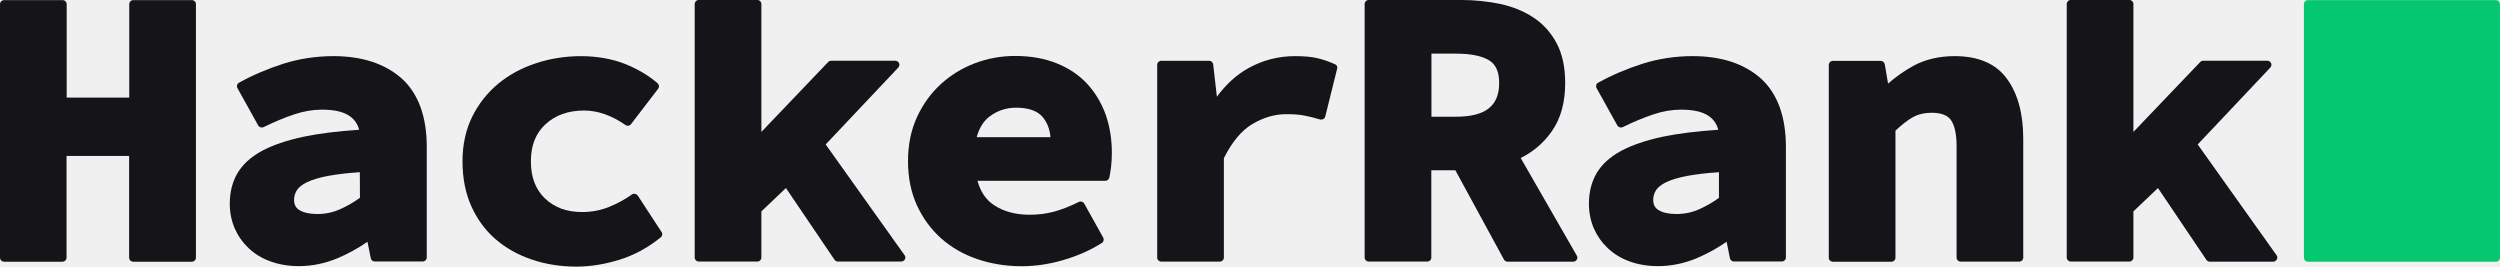
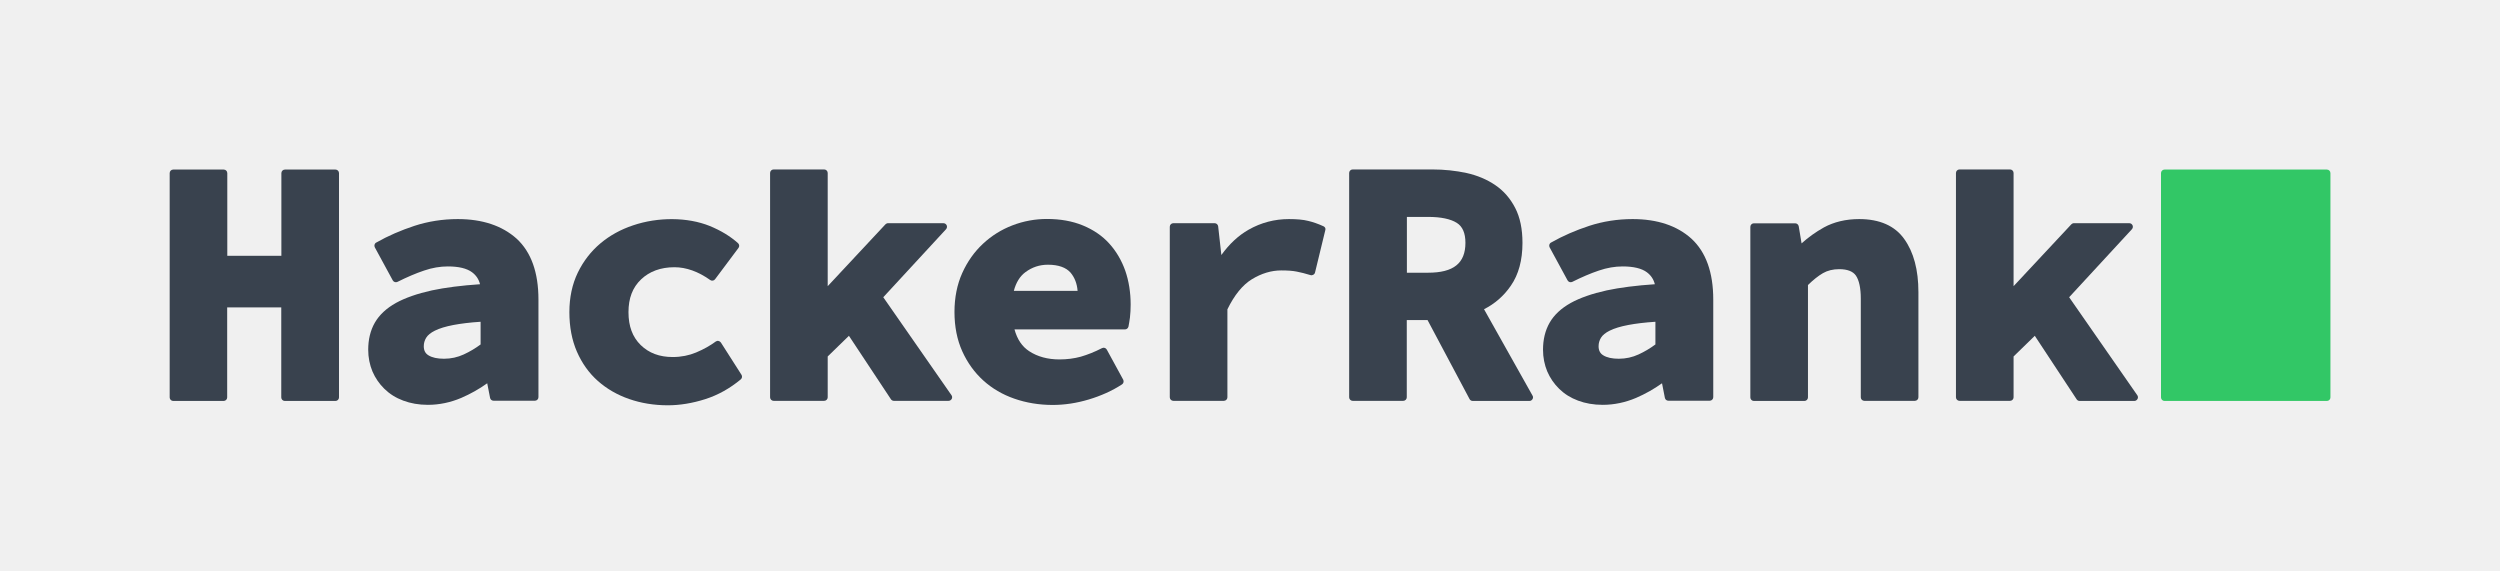
- <svg xmlns="http://www.w3.org/2000/svg" preserveAspectRatio="none" overflow="visible" style="display: block;" width="722" height="77" viewBox="0 0 722 77" fill="none">
-   <g id="logo set" clip-path="url(#clip0_0_200)">
-     <path id="Vector" d="M55.399 0.033H38.509C37.861 0.033 37.327 0.554 37.327 1.188V28.195H19.255V1.188C19.255 0.554 18.721 0.033 18.073 0.033H1.183C0.535 0.033 0.001 0.554 0.001 1.188V74.425C0.001 75.059 0.535 75.58 1.183 75.58H18.035C18.683 75.58 19.217 75.059 19.217 74.425V45.033H37.289V74.425C37.289 75.059 37.823 75.58 38.471 75.58H55.399C56.047 75.58 56.581 75.059 56.581 74.425V1.188C56.581 0.554 56.047 0.033 55.399 0.033Z" fill="#141419" />
-     <path id="Vector_2" d="M96.29 16.209C91.296 16.209 86.416 16.954 81.84 18.407C77.303 19.859 72.995 21.685 69.03 23.883C68.458 24.181 68.267 24.888 68.572 25.447L74.558 36.213C74.863 36.772 75.588 36.995 76.159 36.697C79.286 35.17 82.298 33.903 85.043 33.009C87.712 32.115 90.38 31.668 92.973 31.668C96.595 31.668 99.302 32.301 101.056 33.568C102.428 34.574 103.306 35.84 103.725 37.48C97.51 37.889 92.096 38.56 87.635 39.491C82.793 40.534 78.752 41.913 75.626 43.589C72.423 45.34 70.059 47.5 68.572 50.033C67.085 52.567 66.361 55.547 66.361 58.862C66.361 61.395 66.856 63.779 67.772 65.94C68.725 68.101 70.059 70.001 71.775 71.64C73.491 73.279 75.588 74.582 78.066 75.477C80.506 76.371 83.251 76.855 86.301 76.855C90.114 76.855 93.889 76.073 97.472 74.582C100.561 73.279 103.458 71.677 106.127 69.814L107.08 74.582C107.195 75.142 107.69 75.514 108.262 75.514H122.064C122.712 75.514 123.246 74.993 123.246 74.359V42.471C123.246 33.643 120.805 26.974 115.963 22.616C111.122 18.369 104.526 16.209 96.29 16.209ZM103.954 57.112C102.162 58.415 100.294 59.496 98.311 60.389C96.252 61.321 94.041 61.805 91.677 61.805C89.466 61.805 87.712 61.433 86.492 60.688C85.424 60.054 84.929 59.086 84.929 57.707C84.929 56.739 85.195 55.807 85.73 54.951C86.263 54.094 87.254 53.312 88.627 52.641C90.152 51.896 92.249 51.263 94.88 50.778C97.32 50.332 100.332 49.959 103.915 49.736L103.954 57.112Z" fill="#141419" />
-     <path id="Vector_3" d="M184.202 56.506C184.012 56.245 183.745 56.059 183.401 55.984C183.097 55.91 182.754 55.984 182.486 56.17C180.58 57.549 178.369 58.741 175.929 59.747C173.565 60.715 170.934 61.237 168.113 61.237C163.652 61.237 160.145 59.933 157.399 57.325C154.654 54.68 153.32 51.179 153.32 46.597C153.32 42.015 154.692 38.513 157.552 35.868C160.373 33.261 164.109 31.919 168.685 31.919C172.612 31.919 176.653 33.335 180.618 36.092C181.152 36.464 181.876 36.352 182.258 35.831L190.074 25.624C190.455 25.14 190.379 24.469 189.921 24.059C187.367 21.824 184.164 19.924 180.428 18.434C173.031 15.529 163.156 15.491 154.845 18.248C150.727 19.589 147.067 21.563 143.941 24.134C140.814 26.704 138.26 29.908 136.392 33.67C134.523 37.433 133.57 41.791 133.57 46.597C133.57 51.365 134.409 55.724 136.086 59.486C137.764 63.249 140.128 66.489 143.102 69.06C146.075 71.63 149.584 73.605 153.548 74.945C157.476 76.287 161.822 76.995 166.473 76.995C170.477 76.995 174.67 76.324 178.979 74.983C183.287 73.642 187.252 71.444 190.836 68.538C191.294 68.165 191.408 67.495 191.065 67.011L184.202 56.506Z" fill="#141419" />
-     <path id="Vector_4" d="M238.452 41.714L259.422 19.512C259.727 19.177 259.841 18.692 259.651 18.245C259.46 17.835 259.041 17.538 258.545 17.538H240.054C239.71 17.538 239.406 17.686 239.177 17.91L219.885 38.101V1.147C219.885 0.513 219.351 -0.008 218.703 -0.008H201.813C201.165 -0.008 200.631 0.513 200.631 1.147V74.384C200.631 75.017 201.165 75.539 201.813 75.539H218.703C219.351 75.539 219.885 75.017 219.885 74.384V61.048L226.976 54.305L241.007 75.017C241.236 75.353 241.617 75.539 241.998 75.539H260.261C260.718 75.539 261.1 75.278 261.328 74.906C261.519 74.533 261.519 74.049 261.252 73.713L238.452 41.714Z" fill="#141419" />
-     <path id="Vector_5" d="M313.972 24.206C311.646 21.673 308.673 19.698 305.165 18.283C301.657 16.867 297.616 16.159 293.117 16.159C289.152 16.159 285.263 16.867 281.603 18.245C277.905 19.624 274.587 21.673 271.728 24.28C268.868 26.888 266.543 30.091 264.827 33.817C263.111 37.542 262.234 41.826 262.234 46.52C262.234 51.325 263.111 55.609 264.827 59.334C266.543 63.06 268.906 66.263 271.842 68.871C274.778 71.479 278.286 73.49 282.251 74.832C286.178 76.172 290.486 76.88 295.061 76.88C298.988 76.88 303.068 76.284 307.109 75.092C311.189 73.9 314.925 72.261 318.204 70.175C318.738 69.84 318.89 69.169 318.623 68.647L313.133 58.813C312.828 58.254 312.104 58.031 311.532 58.328C309.092 59.558 306.69 60.489 304.44 61.123C302.229 61.718 299.827 62.017 297.349 62.017C293.384 62.017 289.99 61.123 287.207 59.334C284.805 57.807 283.204 55.46 282.289 52.219H319.195C319.767 52.219 320.225 51.847 320.377 51.288C320.53 50.58 320.682 49.612 320.873 48.308C321.025 47.041 321.101 45.588 321.101 44.061C321.101 40.15 320.492 36.424 319.31 33.072C318.09 29.719 316.297 26.702 313.972 24.206ZM282.06 39.665C282.784 36.946 284.081 34.86 285.949 33.519C288.16 31.917 290.639 31.097 293.46 31.097C296.968 31.097 299.522 31.991 301.047 33.705C302.381 35.27 303.182 37.244 303.373 39.628H282.06V39.665Z" fill="#141419" />
-     <path id="Vector_6" d="M385.558 18.556C383.804 17.773 382.089 17.177 380.449 16.805C378.81 16.395 376.636 16.209 374.006 16.209C369.24 16.209 364.703 17.363 360.547 19.673C357.116 21.573 354.066 24.367 351.435 27.943L350.367 18.593C350.291 17.997 349.796 17.55 349.185 17.55H335.384C334.735 17.55 334.202 18.071 334.202 18.704V74.396C334.202 75.029 334.735 75.551 335.384 75.551H352.274C352.922 75.551 353.456 75.029 353.456 74.396V45.675C355.782 41.019 358.527 37.703 361.653 35.84C364.856 33.941 368.134 32.972 371.451 32.972C373.51 32.972 375.226 33.084 376.56 33.345C377.933 33.605 379.496 33.978 381.212 34.499C381.517 34.611 381.86 34.537 382.165 34.388C382.432 34.239 382.661 33.978 382.737 33.643L386.168 19.822C386.359 19.338 386.092 18.779 385.558 18.556Z" fill="#141419" />
-     <path id="Vector_7" d="M439.175 45.626C442.798 43.837 445.81 41.267 448.135 37.952C450.728 34.301 452.024 29.607 452.024 23.982C452.024 19.475 451.223 15.638 449.584 12.546C447.945 9.454 445.733 6.958 442.912 5.095C440.167 3.27 436.926 1.929 433.304 1.147C429.758 0.402 425.908 -0.008 421.828 -0.008H395.292C394.644 -0.008 394.11 0.513 394.11 1.147V74.384C394.11 75.017 394.644 75.539 395.292 75.539H412.182C412.83 75.539 413.364 75.017 413.364 74.384V49.164H420.303L434.333 74.943C434.524 75.316 434.944 75.576 435.401 75.576H454.35C454.769 75.576 455.151 75.353 455.379 74.98C455.608 74.608 455.608 74.161 455.379 73.825L439.175 45.626ZM420.494 33.705H413.402V15.489H420.494C424.764 15.489 428.005 16.159 430.064 17.426C432.008 18.618 432.961 20.778 432.961 23.945C432.961 30.613 428.996 33.705 420.494 33.705Z" fill="#141419" />
-     <path id="Vector_8" d="M488.812 16.209C483.815 16.209 478.935 16.954 474.358 18.407C469.823 19.859 465.515 21.685 461.549 23.883C460.978 24.181 460.787 24.888 461.092 25.447L467.078 36.213C467.383 36.772 468.107 36.995 468.679 36.697C471.806 35.17 474.816 33.903 477.562 33.009C480.233 32.115 482.899 31.668 485.495 31.668C489.114 31.668 491.823 32.301 493.574 33.568C494.947 34.574 495.825 35.84 496.245 37.48C490.03 37.889 484.617 38.56 480.158 39.491C475.311 40.534 471.272 41.913 468.146 43.589C464.943 45.34 462.579 47.5 461.092 50.033C459.605 52.567 458.881 55.547 458.881 58.862C458.881 61.395 459.376 63.779 460.291 65.94C461.245 68.101 462.579 70.001 464.295 71.64C466.01 73.279 468.107 74.582 470.586 75.477C473.027 76.371 475.769 76.855 478.822 76.855C482.635 76.855 486.41 76.073 489.992 74.582C493.078 73.279 495.976 71.677 498.647 69.814L499.6 74.582C499.713 75.142 500.209 75.514 500.78 75.514H514.582C515.234 75.514 515.767 74.993 515.767 74.359V42.471C515.767 33.643 513.327 26.974 508.486 22.616C503.682 18.369 497.085 16.209 488.812 16.209ZM496.476 57.112C494.683 58.415 492.814 59.496 490.832 60.389C488.77 61.321 486.561 61.805 484.197 61.805C481.984 61.805 480.233 61.433 479.011 60.688C477.944 60.054 477.449 59.086 477.449 57.707C477.449 56.739 477.713 55.807 478.251 54.951C478.784 54.094 479.775 53.312 481.149 52.641C482.673 51.896 484.768 51.263 487.401 50.778C489.841 50.332 492.852 49.959 496.433 49.736V57.112H496.476Z" fill="#141419" />
-     <path id="Vector_9" d="M564.528 16.209C560.064 16.209 556.1 17.14 552.745 18.928C549.999 20.418 547.521 22.169 545.275 24.143L544.322 18.556C544.204 17.997 543.708 17.587 543.137 17.587H529.335C528.688 17.587 528.155 18.108 528.155 18.742V74.434C528.155 75.067 528.688 75.588 529.335 75.588H546.228C546.875 75.588 547.408 75.067 547.408 74.434V37.74C549.201 36.027 550.839 34.76 552.401 33.866C553.93 33.009 555.756 32.562 557.856 32.562C560.56 32.562 562.429 33.27 563.42 34.648C564.491 36.176 565.062 38.709 565.062 42.173V74.396C565.062 75.029 565.595 75.551 566.241 75.551H583.131C583.782 75.551 584.315 75.029 584.315 74.396V40.05C584.315 32.786 582.715 26.974 579.587 22.728C576.463 18.407 571.352 16.209 564.528 16.209Z" fill="#141419" />
-     <path id="Vector_10" d="M657.499 73.751L634.697 41.714L655.668 19.512C655.975 19.177 656.088 18.692 655.894 18.245C655.706 17.835 655.286 17.538 654.79 17.538H636.301C635.957 17.538 635.65 17.686 635.424 17.91L616.128 38.101V1.147C616.128 0.513 615.594 -0.008 614.948 -0.008H598.059C597.408 -0.008 596.874 0.513 596.874 1.147V74.384C596.874 75.017 597.408 75.539 598.059 75.539H614.948C615.594 75.539 616.128 75.017 616.128 74.384V61.048L623.22 54.305L637.212 75.055C637.443 75.39 637.825 75.576 638.203 75.576H656.47C656.923 75.576 657.305 75.316 657.537 74.943C657.763 74.571 657.725 74.086 657.499 73.751Z" fill="#141419" />
-     <path id="Vector_11" d="M720.807 75.588C721.458 75.588 721.991 75.067 721.991 74.434V1.196C721.991 0.563 721.458 0.041 720.807 0.041H666.553C665.906 0.041 665.373 0.563 665.373 1.196V74.434C665.373 75.067 665.906 75.588 666.553 75.588H720.807Z" fill="#05C770" />
+ <svg xmlns="http://www.w3.org/2000/svg" id="Layer_1" style="enable-background:new 0 0 2191 500;" version="1.1" viewBox="0 0 2191 500" x="0px" xml:space="preserve" y="0px">
+   <style type="text/css">
+ 	.st0{fill:#39424E;}
+ 	.st1{fill:#32C766;}
+ </style>
+   <g>
+     <g>
+       <g>
+         <path class="st0" d="M294,148.6h-44.3c-1.7,0-3.1,1.4-3.1,3.1v72.5h-47.4v-72.5c0-1.7-1.4-3.1-3.1-3.1h-44.3     c-1.7,0-3.1,1.4-3.1,3.1v196.6c0,1.7,1.4,3.1,3.1,3.1H196c1.7,0,3.1-1.4,3.1-3.1v-78.9h47.4v78.9c0,1.7,1.4,3.1,3.1,3.1H294     c1.7,0,3.1-1.4,3.1-3.1V151.7C297.1,150,295.7,148.6,294,148.6z" />
+         <path class="st0" d="M401.2,192c-13.1,0-25.9,2-37.9,5.9c-11.9,3.9-23.2,8.8-33.6,14.7c-1.5,0.8-2,2.7-1.2,4.2l15.7,28.9     c0.8,1.5,2.7,2.1,4.2,1.3c8.2-4.1,16.1-7.5,23.3-9.9c7-2.4,14-3.6,20.8-3.6c9.5,0,16.6,1.7,21.2,5.1c3.6,2.7,5.9,6.1,7,10.5     c-16.3,1.1-30.5,2.9-42.2,5.4c-12.7,2.8-23.3,6.5-31.5,11c-8.4,4.7-14.6,10.5-18.5,17.3c-3.9,6.8-5.8,14.8-5.8,23.7     c0,6.8,1.3,13.2,3.7,19c2.5,5.8,6,10.9,10.5,15.3c4.5,4.4,10,7.9,16.5,10.3c6.4,2.4,13.6,3.7,21.6,3.7c10,0,19.9-2.1,29.3-6.1     c8.1-3.5,15.7-7.8,22.7-12.8l2.5,12.8c0.3,1.5,1.6,2.5,3.1,2.5h36.2c1.7,0,3.1-1.4,3.1-3.1v-85.6c0-23.7-6.4-41.6-19.1-53.3     C440.1,197.8,422.8,192,401.2,192z M421.3,301.8c-4.7,3.5-9.6,6.4-14.8,8.8c-5.4,2.5-11.2,3.8-17.4,3.8c-5.8,0-10.4-1-13.6-3     c-2.8-1.7-4.1-4.3-4.1-8c0-2.6,0.7-5.1,2.1-7.4c1.4-2.3,4-4.4,7.6-6.2c4-2,9.5-3.7,16.4-5c6.4-1.2,14.3-2.2,23.7-2.8V301.8z" />
+         <path class="st0" d="M631.8,300.2c-0.5-0.7-1.2-1.2-2.1-1.4c-0.8-0.2-1.7,0-2.4,0.5c-5,3.7-10.8,6.9-17.2,9.6     c-6.2,2.6-13.1,4-20.5,4c-11.7,0-20.9-3.5-28.1-10.5c-7.2-7.1-10.7-16.5-10.7-28.8c0-12.3,3.6-21.7,11.1-28.8     c7.4-7,17.2-10.6,29.2-10.6c10.3,0,20.9,3.8,31.3,11.2c1.4,1,3.3,0.7,4.3-0.7l20.5-27.4c1-1.3,0.8-3.1-0.4-4.2     c-6.7-6-15.1-11.1-24.9-15.1c-19.4-7.8-45.3-7.9-67.1-0.5c-10.8,3.6-20.4,8.9-28.6,15.8c-8.2,6.9-14.9,15.5-19.8,25.6     c-4.9,10.1-7.4,21.8-7.4,34.7c0,12.8,2.2,24.5,6.6,34.6c4.4,10.1,10.6,18.8,18.4,25.7c7.8,6.9,17,12.2,27.4,15.8     c10.3,3.6,21.7,5.5,33.9,5.5c10.5,0,21.5-1.8,32.8-5.4c11.3-3.6,21.7-9.5,31.1-17.3c1.2-1,1.5-2.8,0.6-4.1L631.8,300.2z" />
+         <path class="st0" d="M774.1,260.5l55-59.6c0.8-0.9,1.1-2.2,0.6-3.4c-0.5-1.1-1.6-1.9-2.9-1.9h-48.5c-0.9,0-1.7,0.4-2.3,1     l-50.6,54.2v-99.2c0-1.7-1.4-3.1-3.1-3.1h-44.3c-1.7,0-3.1,1.4-3.1,3.1v196.6c0,1.7,1.4,3.1,3.1,3.1h44.3c1.7,0,3.1-1.4,3.1-3.1     v-35.8l18.6-18.1l36.8,55.6c0.6,0.9,1.6,1.4,2.6,1.4h47.9c1.2,0,2.2-0.7,2.8-1.7c0.5-1,0.5-2.3-0.2-3.2L774.1,260.5z" />
+         <path class="st0" d="M972.2,213.5L972.2,213.5c-6.1-6.8-13.9-12.1-23.1-15.9c-9.2-3.8-19.8-5.7-31.6-5.7     c-10.4,0-20.6,1.9-30.2,5.6c-9.7,3.7-18.4,9.2-25.9,16.2c-7.5,7-13.6,15.6-18.1,25.6c-4.5,10-6.8,21.5-6.8,34.1     c0,12.9,2.3,24.4,6.8,34.4c4.5,10,10.7,18.6,18.4,25.6c7.7,7,16.9,12.4,27.3,16c10.3,3.6,21.6,5.5,33.6,5.5     c10.3,0,21-1.6,31.6-4.8c10.7-3.2,20.5-7.6,29.1-13.2c1.4-0.9,1.8-2.7,1.1-4.1L970,306.4c-0.8-1.5-2.7-2.1-4.2-1.3     c-6.4,3.3-12.7,5.8-18.6,7.5c-5.8,1.6-12.1,2.4-18.6,2.4c-10.4,0-19.3-2.4-26.6-7.2c-6.3-4.1-10.5-10.4-12.9-19.1h96.8     c1.5,0,2.7-1,3.1-2.5c0.4-1.9,0.8-4.5,1.3-8c0.4-3.4,0.6-7.3,0.6-11.4c0-10.5-1.6-20.5-4.7-29.5     C983,228.3,978.3,220.2,972.2,213.5z M888.5,255c1.9-7.3,5.3-12.9,10.2-16.5c5.8-4.3,12.3-6.5,19.7-6.5c9.2,0,15.9,2.4,19.9,7     c3.5,4.2,5.6,9.5,6.1,15.9H888.5z" />
+         <path class="st0" d="M1159.9,198.3c-4.6-2.1-9.1-3.7-13.4-4.7c-4.3-1.1-10-1.6-16.9-1.6c-12.5,0-24.4,3.1-35.3,9.3     c-9,5.1-17,12.6-23.9,22.2l-2.8-25.1c-0.2-1.6-1.5-2.8-3.1-2.8h-36.2c-1.7,0-3.1,1.4-3.1,3.1v149.5c0,1.7,1.4,3.1,3.1,3.1h44.3     c1.7,0,3.1-1.4,3.1-3.1v-77.1c6.1-12.5,13.3-21.4,21.5-26.4c8.4-5.1,17-7.7,25.7-7.7c5.4,0,9.9,0.3,13.4,1     c3.6,0.7,7.7,1.7,12.2,3.1c0.8,0.3,1.7,0.1,2.5-0.3c0.7-0.4,1.3-1.1,1.5-2l9-37.1C1162,200.4,1161.3,198.9,1159.9,198.3z" />
+         <path class="st0" d="M1300.6,271c9.5-4.8,17.4-11.7,23.5-20.6c6.8-9.8,10.2-22.4,10.2-37.5c0-12.1-2.1-22.4-6.4-30.7     c-4.3-8.3-10.1-15-17.5-20c-7.2-4.9-15.7-8.5-25.2-10.6c-9.3-2-19.4-3.1-30.1-3.1h-69.6c-1.7,0-3.1,1.4-3.1,3.1v196.6     c0,1.7,1.4,3.1,3.1,3.1h44.3c1.7,0,3.1-1.4,3.1-3.1v-67.7h18.2l36.8,69.2c0.5,1,1.6,1.7,2.8,1.7h49.7c1.1,0,2.1-0.6,2.7-1.6     c0.6-1,0.6-2.2,0-3.1L1300.6,271z M1251.6,239H1233v-48.9h18.6c11.2,0,19.7,1.8,25.1,5.2c5.1,3.2,7.6,9,7.6,17.5     C1284.3,230.7,1273.9,239,1251.6,239z" />
+         <path class="st0" d="M1430.8,192c-13.1,0-25.9,2-37.9,5.9c-11.9,3.9-23.2,8.8-33.6,14.7c-1.5,0.8-2,2.7-1.2,4.2l15.7,28.9     c0.8,1.5,2.7,2.1,4.2,1.3c8.2-4.1,16.1-7.5,23.3-9.9c7-2.4,14-3.6,20.8-3.6c9.5,0,16.6,1.7,21.2,5.1c3.6,2.7,5.9,6.1,7,10.5     c-16.3,1.1-30.5,2.9-42.2,5.4c-12.7,2.8-23.3,6.5-31.5,11c-8.4,4.7-14.6,10.5-18.5,17.3c-3.9,6.8-5.8,14.8-5.8,23.7     c0,6.8,1.3,13.2,3.7,19c2.5,5.8,6,10.9,10.5,15.3c4.5,4.4,10,7.9,16.5,10.3c6.4,2.4,13.6,3.7,21.6,3.7c10,0,19.9-2.1,29.3-6.1     c8.1-3.5,15.7-7.8,22.7-12.8l2.5,12.8c0.3,1.5,1.6,2.5,3.1,2.5h36.2c1.7,0,3.1-1.4,3.1-3.1v-85.6c0-23.7-6.4-41.6-19.1-53.3     C1469.8,197.8,1452.5,192,1430.8,192z M1450.9,301.8c-4.7,3.5-9.6,6.4-14.8,8.8c-5.4,2.5-11.2,3.8-17.4,3.8c-5.8,0-10.4-1-13.6-3     c-2.8-1.7-4.1-4.3-4.1-8c0-2.6,0.7-5.1,2.1-7.4c1.4-2.3,4-4.4,7.6-6.2c4-2,9.5-3.7,16.4-5c6.4-1.2,14.3-2.2,23.7-2.8V301.8z" />
+         <path class="st0" d="M1629.4,192c-11.7,0-22.1,2.5-30.9,7.3c-7.2,4-13.7,8.7-19.6,14l-2.5-15c-0.3-1.5-1.6-2.6-3.1-2.6h-36.2     c-1.7,0-3.1,1.4-3.1,3.1v149.5c0,1.7,1.4,3.1,3.1,3.1h44.3c1.7,0,3.1-1.4,3.1-3.1v-98.5c4.7-4.6,9-8,13.1-10.4     c4-2.3,8.8-3.5,14.3-3.5c7.1,0,12,1.9,14.6,5.6c2.8,4.1,4.3,10.9,4.3,20.2v86.5c0,1.7,1.4,3.1,3.1,3.1h44.3     c1.7,0,3.1-1.4,3.1-3.1V256c0-19.5-4.2-35.1-12.4-46.5C1660.7,197.9,1647.3,192,1629.4,192z" />
+         <path class="st0" d="M1873.2,346.5l-59.8-86l55-59.6c0.8-0.9,1.1-2.2,0.6-3.4c-0.5-1.1-1.6-1.9-2.9-1.9h-48.5     c-0.9,0-1.7,0.4-2.3,1l-50.6,54.2v-99.2c0-1.7-1.4-3.1-3.1-3.1h-44.3c-1.7,0-3.1,1.4-3.1,3.1v196.6c0,1.7,1.4,3.1,3.1,3.1h44.3     c1.7,0,3.1-1.4,3.1-3.1v-35.8l18.6-18.1L1820,350c0.6,0.9,1.6,1.4,2.6,1.4h47.9c1.2,0,2.2-0.7,2.8-1.7     C1873.9,348.7,1873.8,347.4,1873.2,346.5z" />
+       </g>
+     </g>
+     <path class="st1" d="M2039.3,351.4c1.7,0,3.1-1.4,3.1-3.1V151.7c0-1.7-1.4-3.1-3.1-3.1H1897c-1.7,0-3.1,1.4-3.1,3.1v196.6   c0,1.7,1.4,3.1,3.1,3.1H2039.3z" />
  </g>
-   <defs>
-     <clipPath id="clip0_0_200">
-       <rect width="722" height="77" fill="white" />
-     </clipPath>
-   </defs>
</svg>
